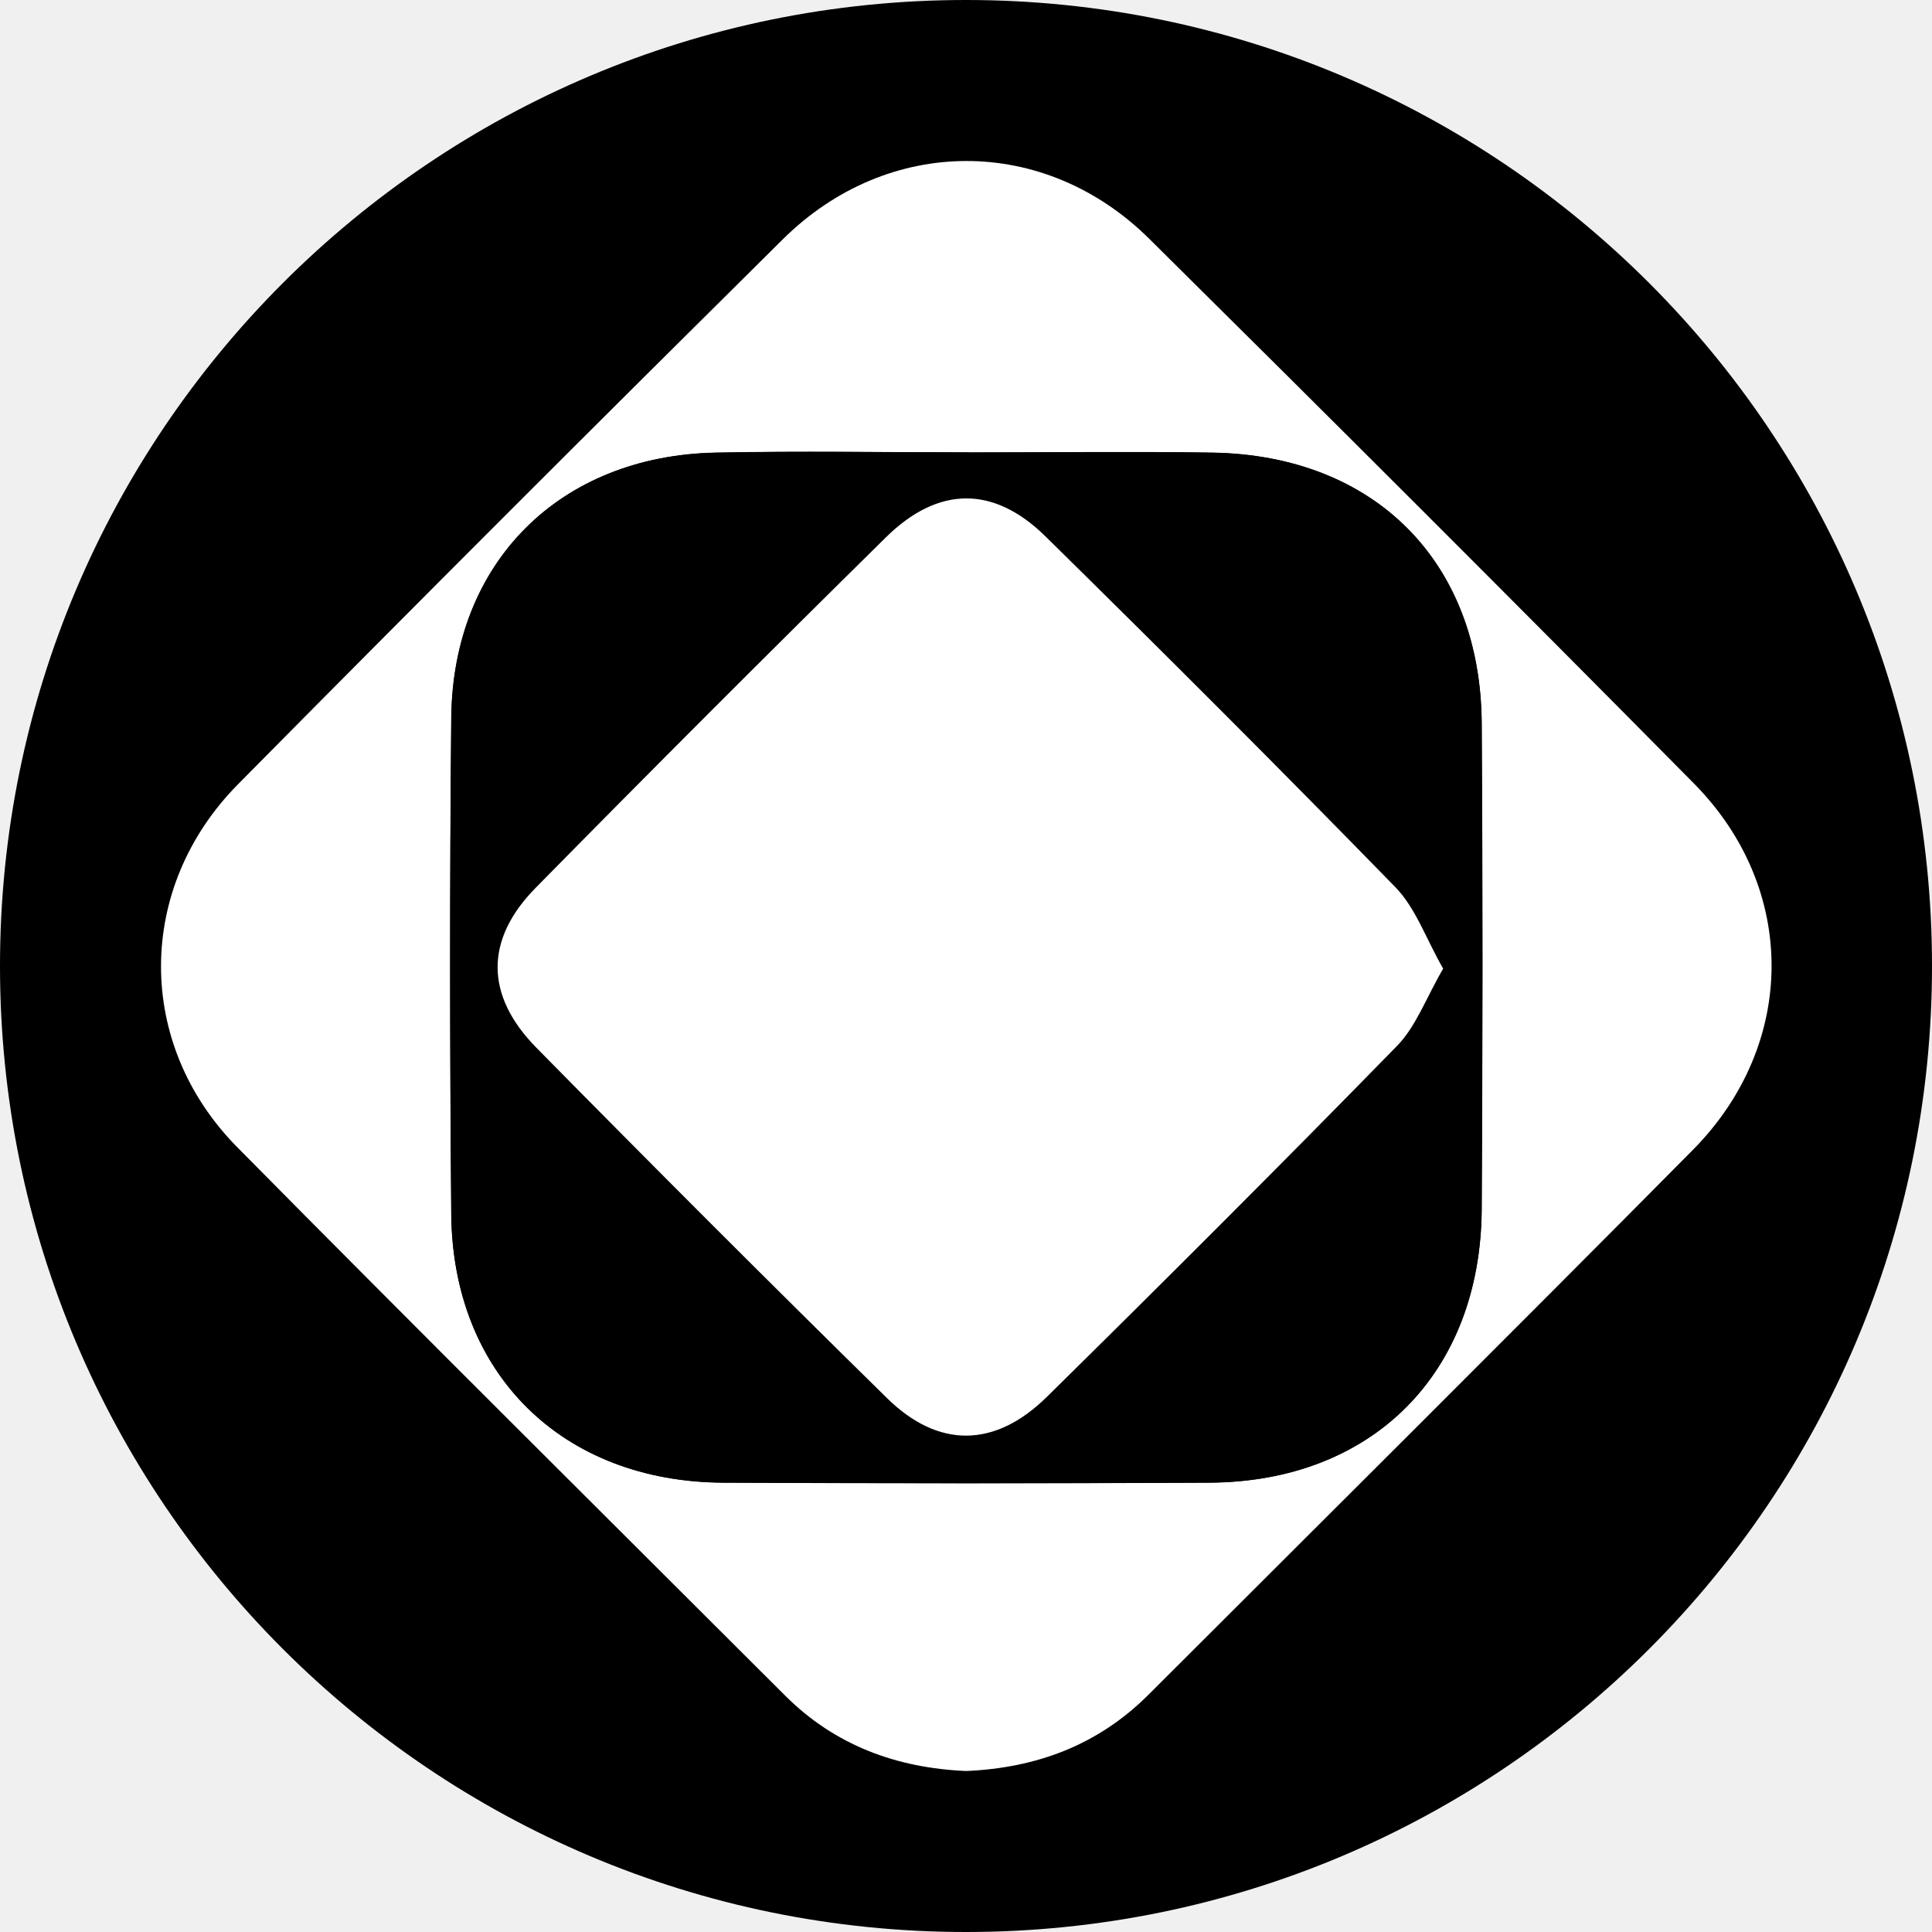
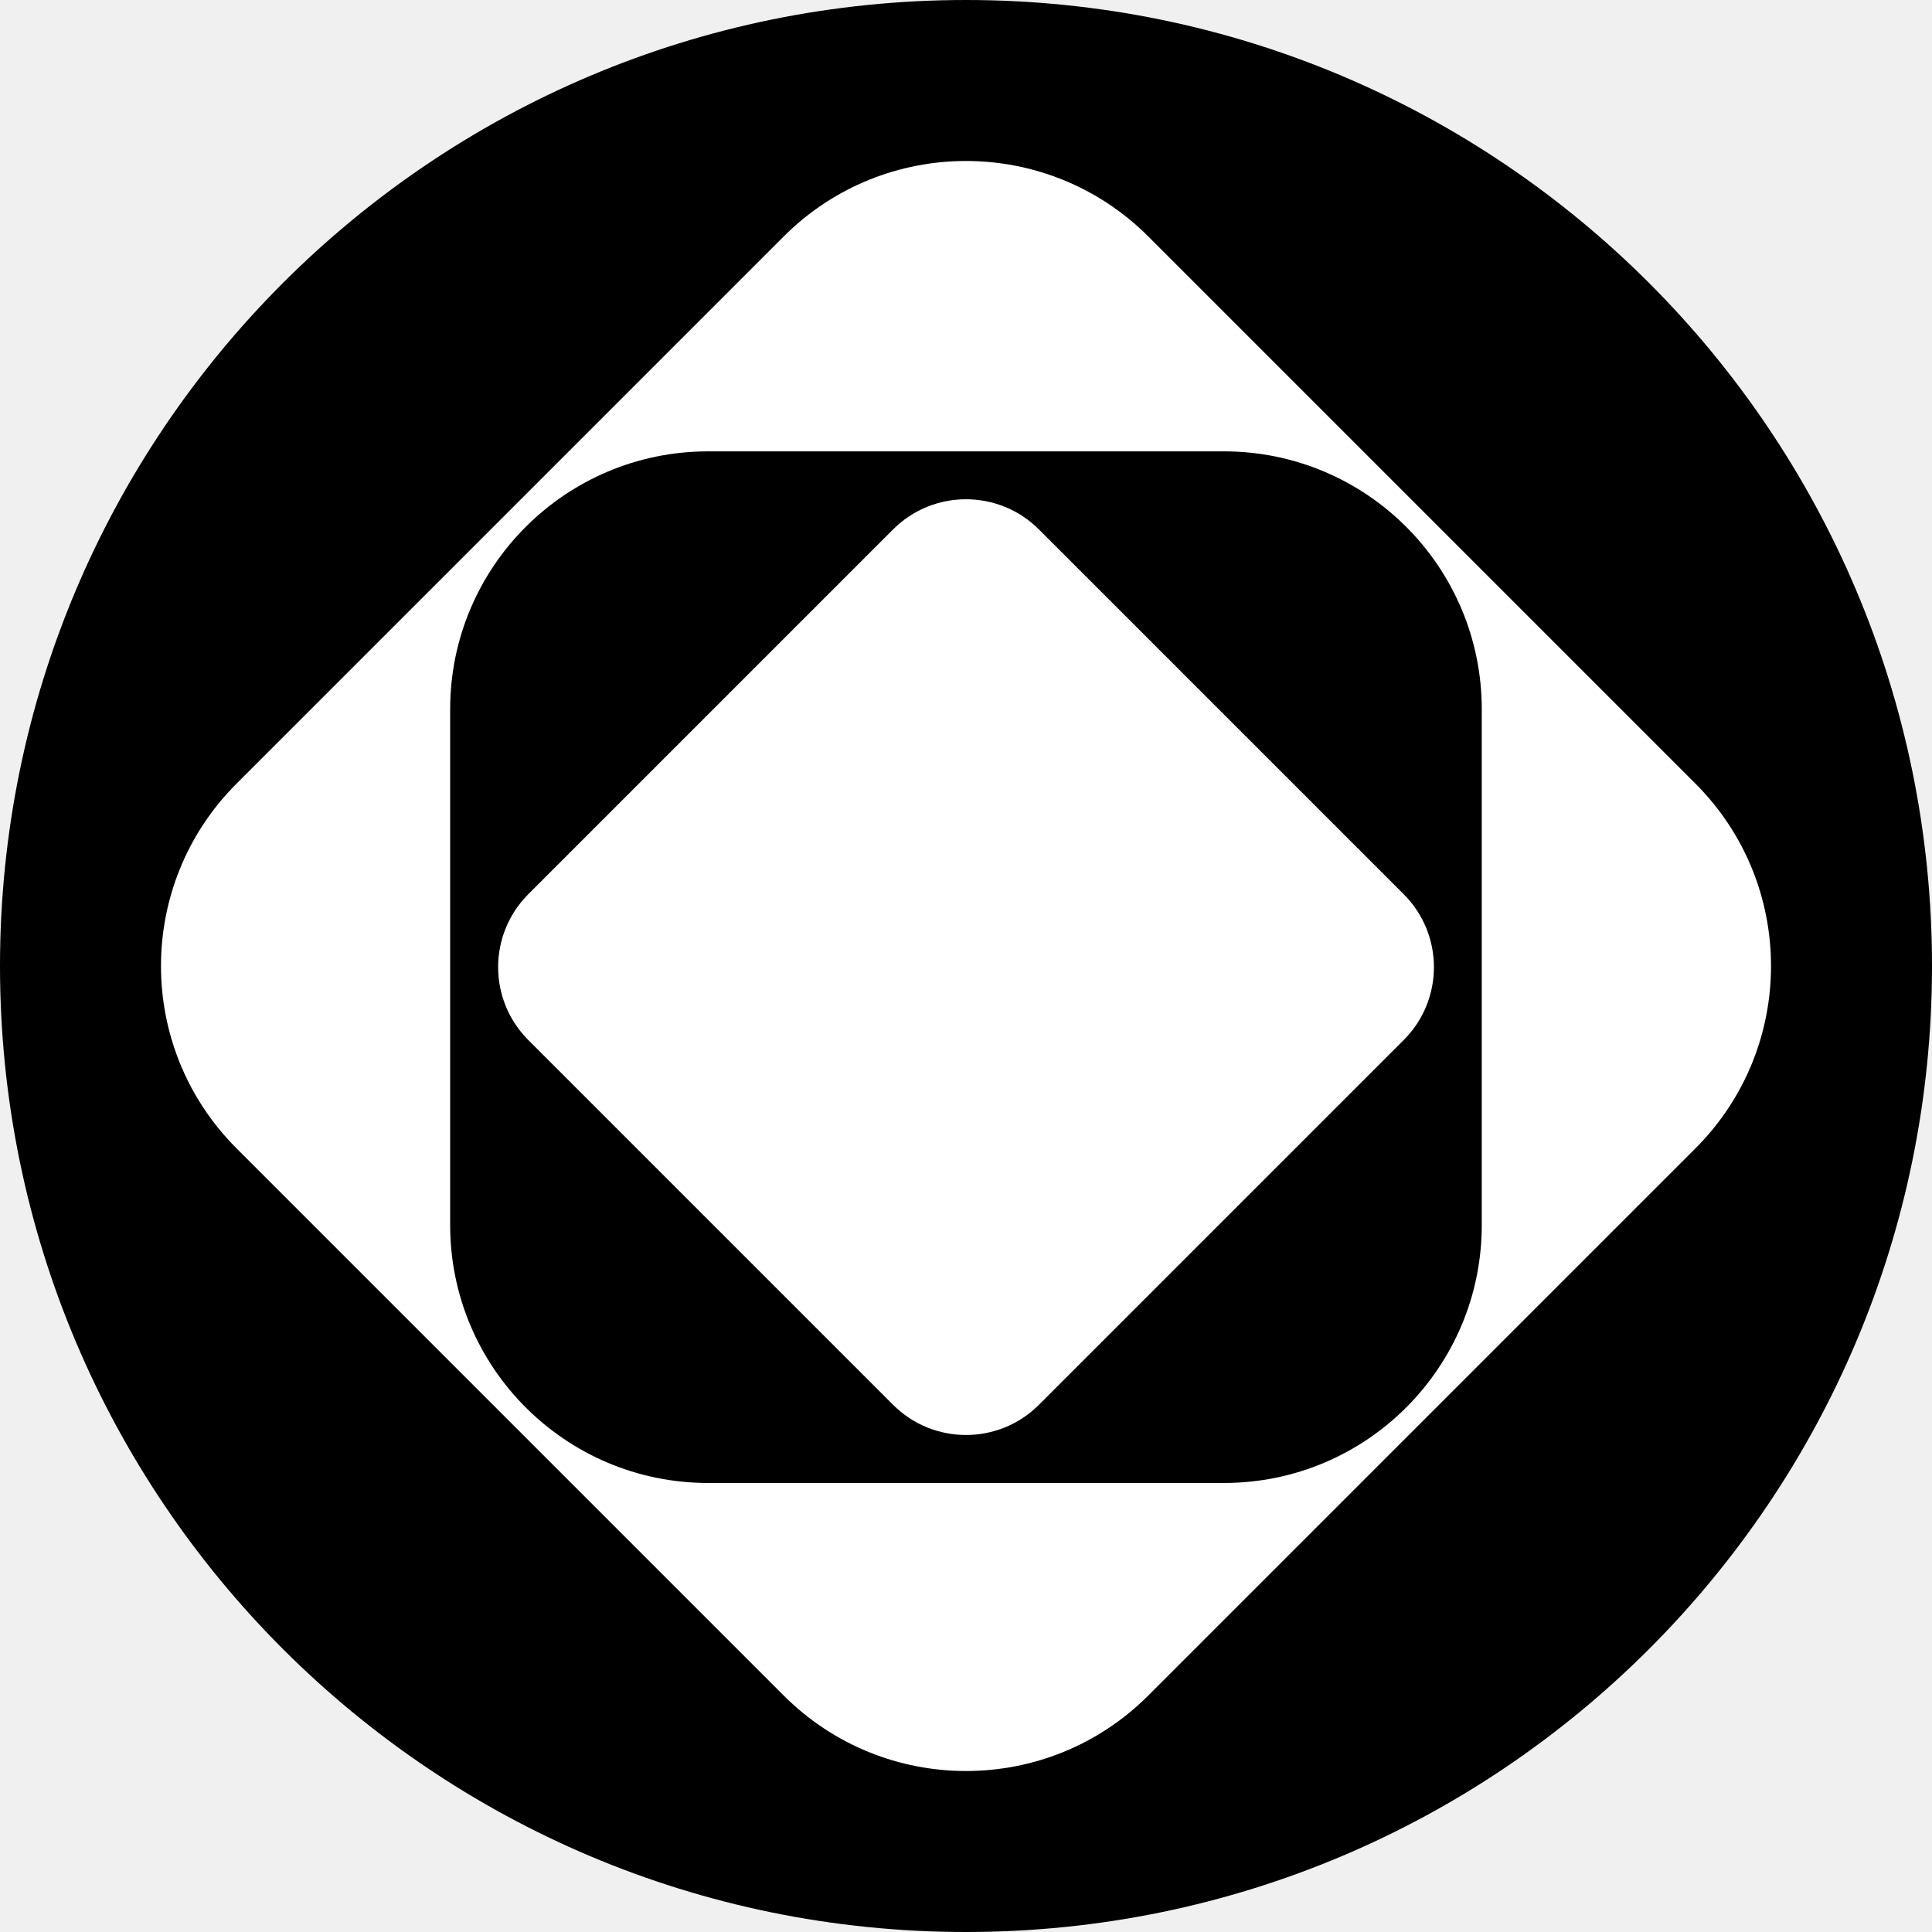
<svg xmlns="http://www.w3.org/2000/svg" width="24" height="24" viewBox="0 0 24 24" fill="none">
-   <g clip-path="url(#clip0_4538_9818)">
-     <path d="M24 12C24 5.373 18.628 0 12 0C5.373 0 0 5.373 0 12C0 18.627 5.373 24 12 24C18.628 24 24 18.627 24 12Z" fill="black" />
-     <path d="M12 22C11.143 21.963 10.375 21.685 9.753 21.063C7.481 18.794 5.201 16.532 2.944 14.248C1.68 12.966 1.687 11.026 2.957 9.742C5.199 7.474 7.457 5.219 9.723 2.974C11.029 1.679 12.972 1.675 14.275 2.965C16.542 5.21 18.8 7.464 21.042 9.732C22.336 11.04 22.326 12.975 21.029 14.285C18.785 16.55 16.522 18.8 14.265 21.054C13.643 21.675 12.88 21.963 12 22ZM12.037 5.62C10.988 5.62 9.938 5.602 8.891 5.624C6.953 5.664 5.626 6.987 5.607 8.919C5.586 10.973 5.589 13.028 5.607 15.083C5.623 17.069 6.989 18.41 8.988 18.419C11 18.428 13.011 18.429 15.023 18.419C17.051 18.408 18.394 17.06 18.407 15.02C18.418 13.008 18.42 10.996 18.407 8.984C18.393 6.974 17.073 5.655 15.057 5.624C14.05 5.608 13.044 5.621 12.039 5.621L12.037 5.62Z" fill="white" />
-     <path d="M12.038 5.62C13.044 5.62 14.05 5.607 15.055 5.622C17.071 5.653 18.391 6.974 18.405 8.983C18.419 10.995 18.418 13.006 18.405 15.018C18.392 17.059 17.049 18.407 15.021 18.417C13.009 18.428 10.998 18.426 8.986 18.417C6.987 18.408 5.623 17.069 5.605 15.081C5.587 13.027 5.586 10.972 5.605 8.917C5.624 6.986 6.952 5.662 8.889 5.622C9.938 5.601 10.986 5.619 12.035 5.619L12.038 5.62ZM17.927 12.033C17.712 11.657 17.585 11.279 17.334 11.022C15.902 9.551 14.448 8.101 12.985 6.662C12.341 6.03 11.655 6.037 11.004 6.677C9.542 8.118 8.09 9.57 6.651 11.034C6.02 11.676 6.026 12.369 6.664 13.016C8.104 14.479 9.555 15.932 11.02 17.37C11.659 17.997 12.36 17.989 13.004 17.355C14.466 15.913 15.92 14.463 17.354 12.995C17.591 12.75 17.716 12.396 17.927 12.035V12.033Z" fill="black" />
-     <path d="M17.927 12.034C17.716 12.395 17.591 12.751 17.354 12.993C15.919 14.462 14.466 15.913 13.004 17.353C12.36 17.987 11.658 17.996 11.02 17.369C9.555 15.93 8.104 14.478 6.663 13.015C6.026 12.368 6.02 11.675 6.651 11.032C8.09 9.569 9.542 8.117 11.004 6.676C11.653 6.036 12.341 6.029 12.985 6.661C14.448 8.1 15.901 9.551 17.334 11.021C17.585 11.278 17.712 11.657 17.927 12.032V12.034Z" fill="white" />
+   <g clip-path="url(#clip0_4538_9817)">
+     <path d="M24 12C24 5.373 18.627 0 12 0C5.373 0 0 5.373 0 12C0 18.627 5.373 24 12 24C18.627 24 24 18.627 24 12Z" fill="black" />
+     <path fill-rule="evenodd" clip-rule="evenodd" d="M14.265 2.938C13.014 1.687 10.986 1.687 9.735 2.938L2.938 9.735C1.687 10.986 1.687 13.014 2.938 14.265L9.735 21.062C10.986 22.313 13.014 22.313 14.265 21.062L21.062 14.265C22.313 13.014 22.313 10.986 21.062 9.735L14.265 2.938ZM18.407 8.811C18.407 7.041 16.973 5.607 15.204 5.607H8.796C7.027 5.607 5.592 7.041 5.592 8.811V15.218C5.592 16.988 7.027 18.422 8.796 18.422H15.204C16.973 18.422 18.407 16.988 18.407 15.218V8.811Z" fill="white" />
+     <path d="M11.094 6.577C11.594 6.077 12.406 6.077 12.906 6.577L17.437 11.108C17.938 11.608 17.938 12.42 17.437 12.92L12.906 17.451C12.406 17.951 11.594 17.951 11.094 17.451L6.563 12.92C6.063 12.42 6.063 11.608 6.563 11.108L11.094 6.577Z" fill="white" />
  </g>
  <defs>
-     <clipPath id="clip0_4538_9818">
-       <rect width="24" height="24" fill="white" transform="translate(0.000244141)" />
+     <clipPath id="clip0_4538_9817">
+       <rect width="24" height="24" fill="white" />
    </clipPath>
  </defs>
</svg>
